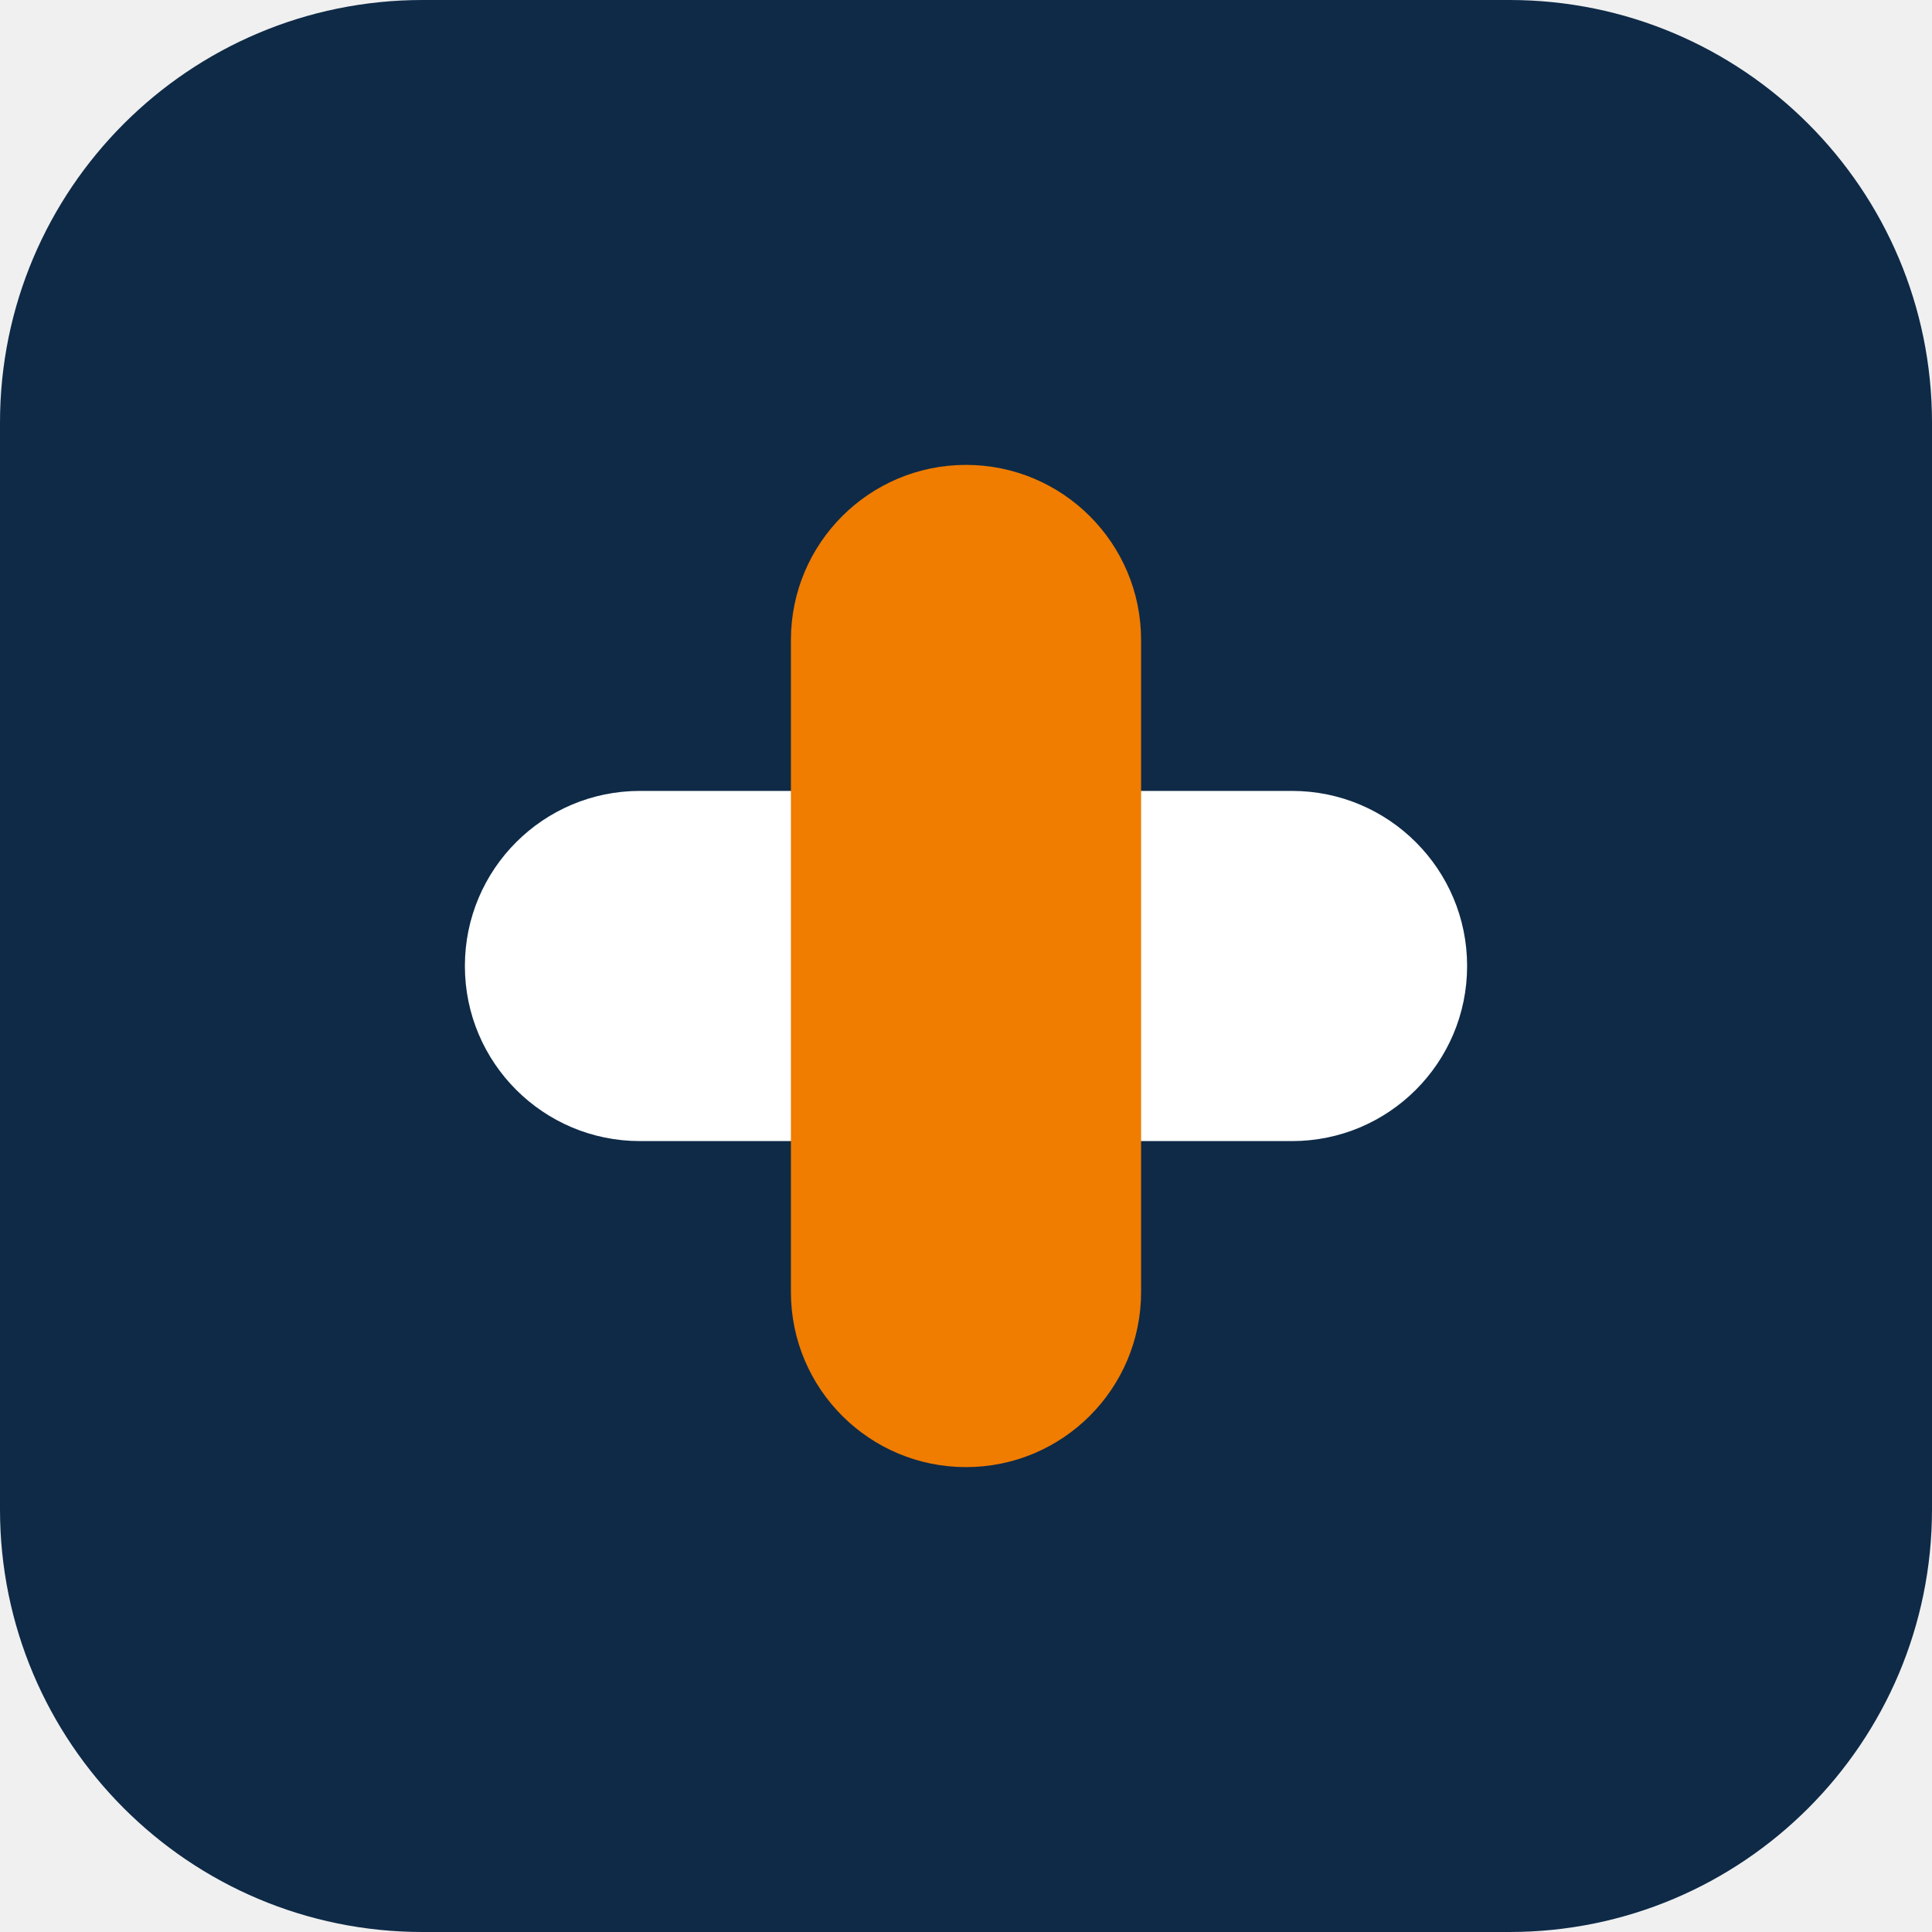
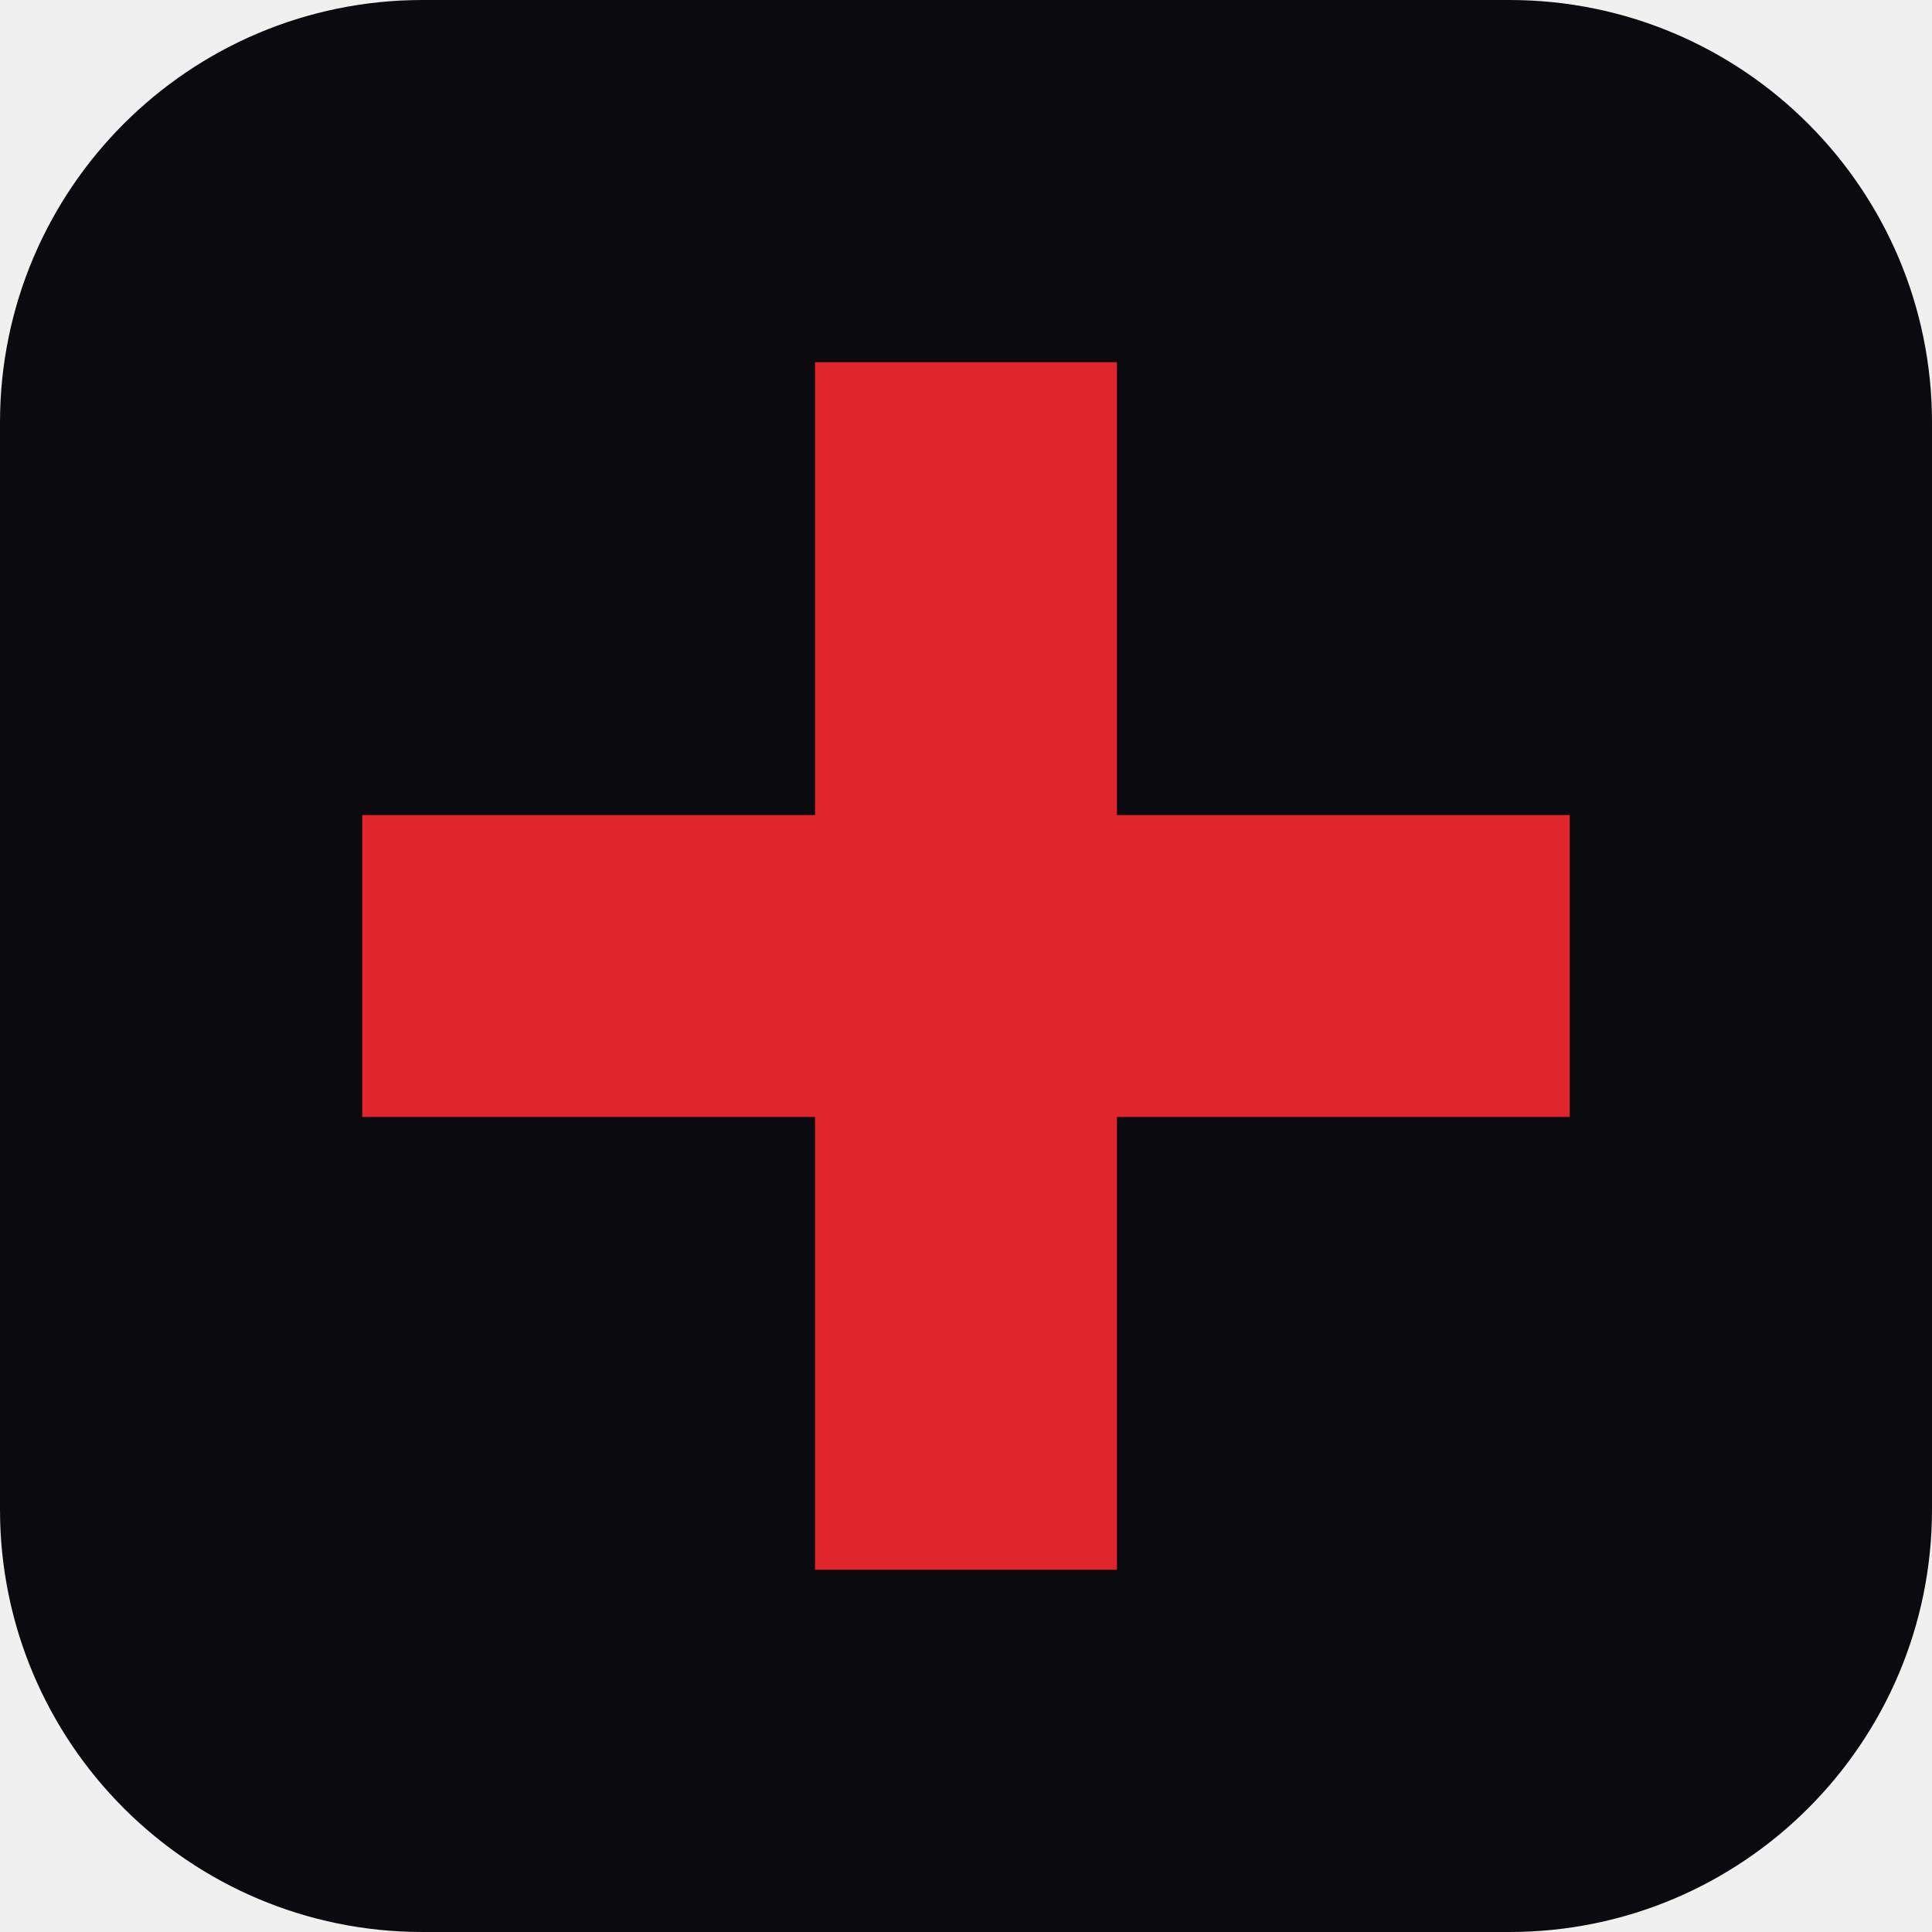
<svg xmlns="http://www.w3.org/2000/svg" viewBox="0 0 32 32" width="32" height="32">
-   <rect width="32" height="32" rx="7" fill="#0E2A47" />
-   <rect x="7.7" y="13.1" width="16.6" height="5.8" rx="2.9" fill="#FFFFFF" />
-   <rect x="13.1" y="7.7" width="5.8" height="16.6" rx="2.9" fill="#F07C00" />
+   <rect width="32" height="32" rx="7" fill="#0B0B0F" />
+   <rect x="6" y="13.5" width="20" height="5" fill="#E1252C" />
+   <rect x="13.5" y="6" width="5" height="20" fill="#E1252C" />
</svg>
